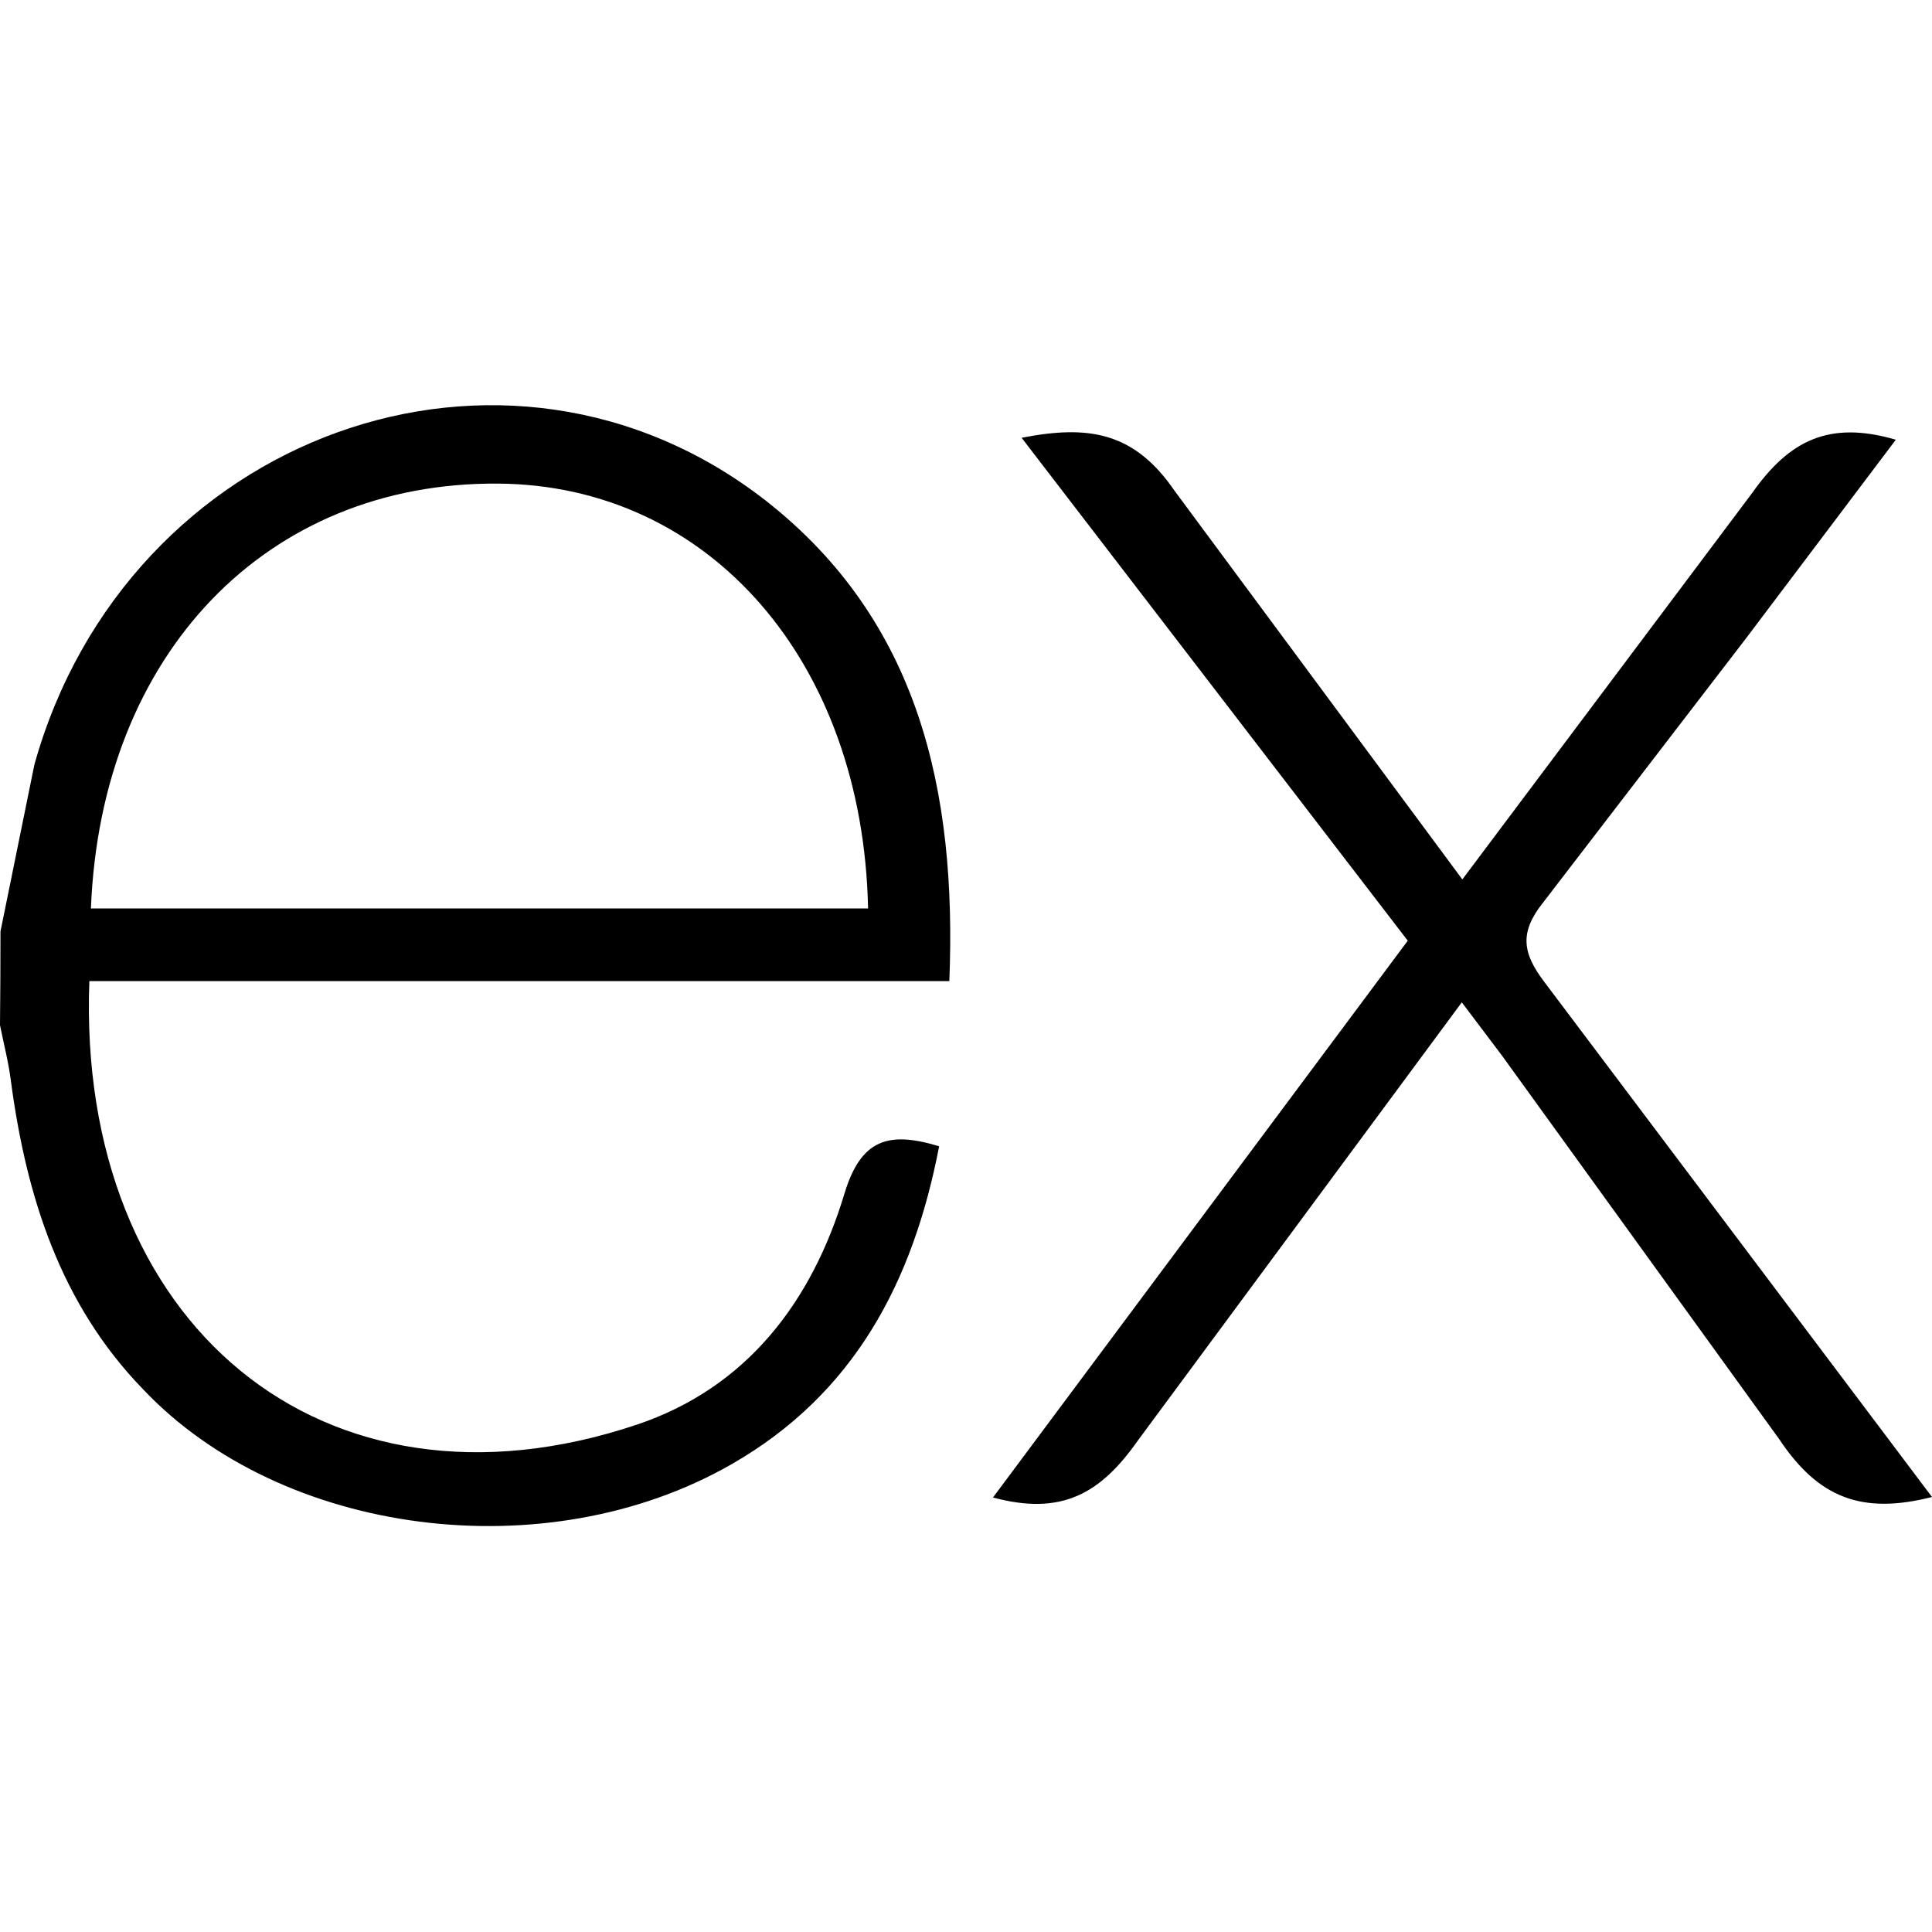
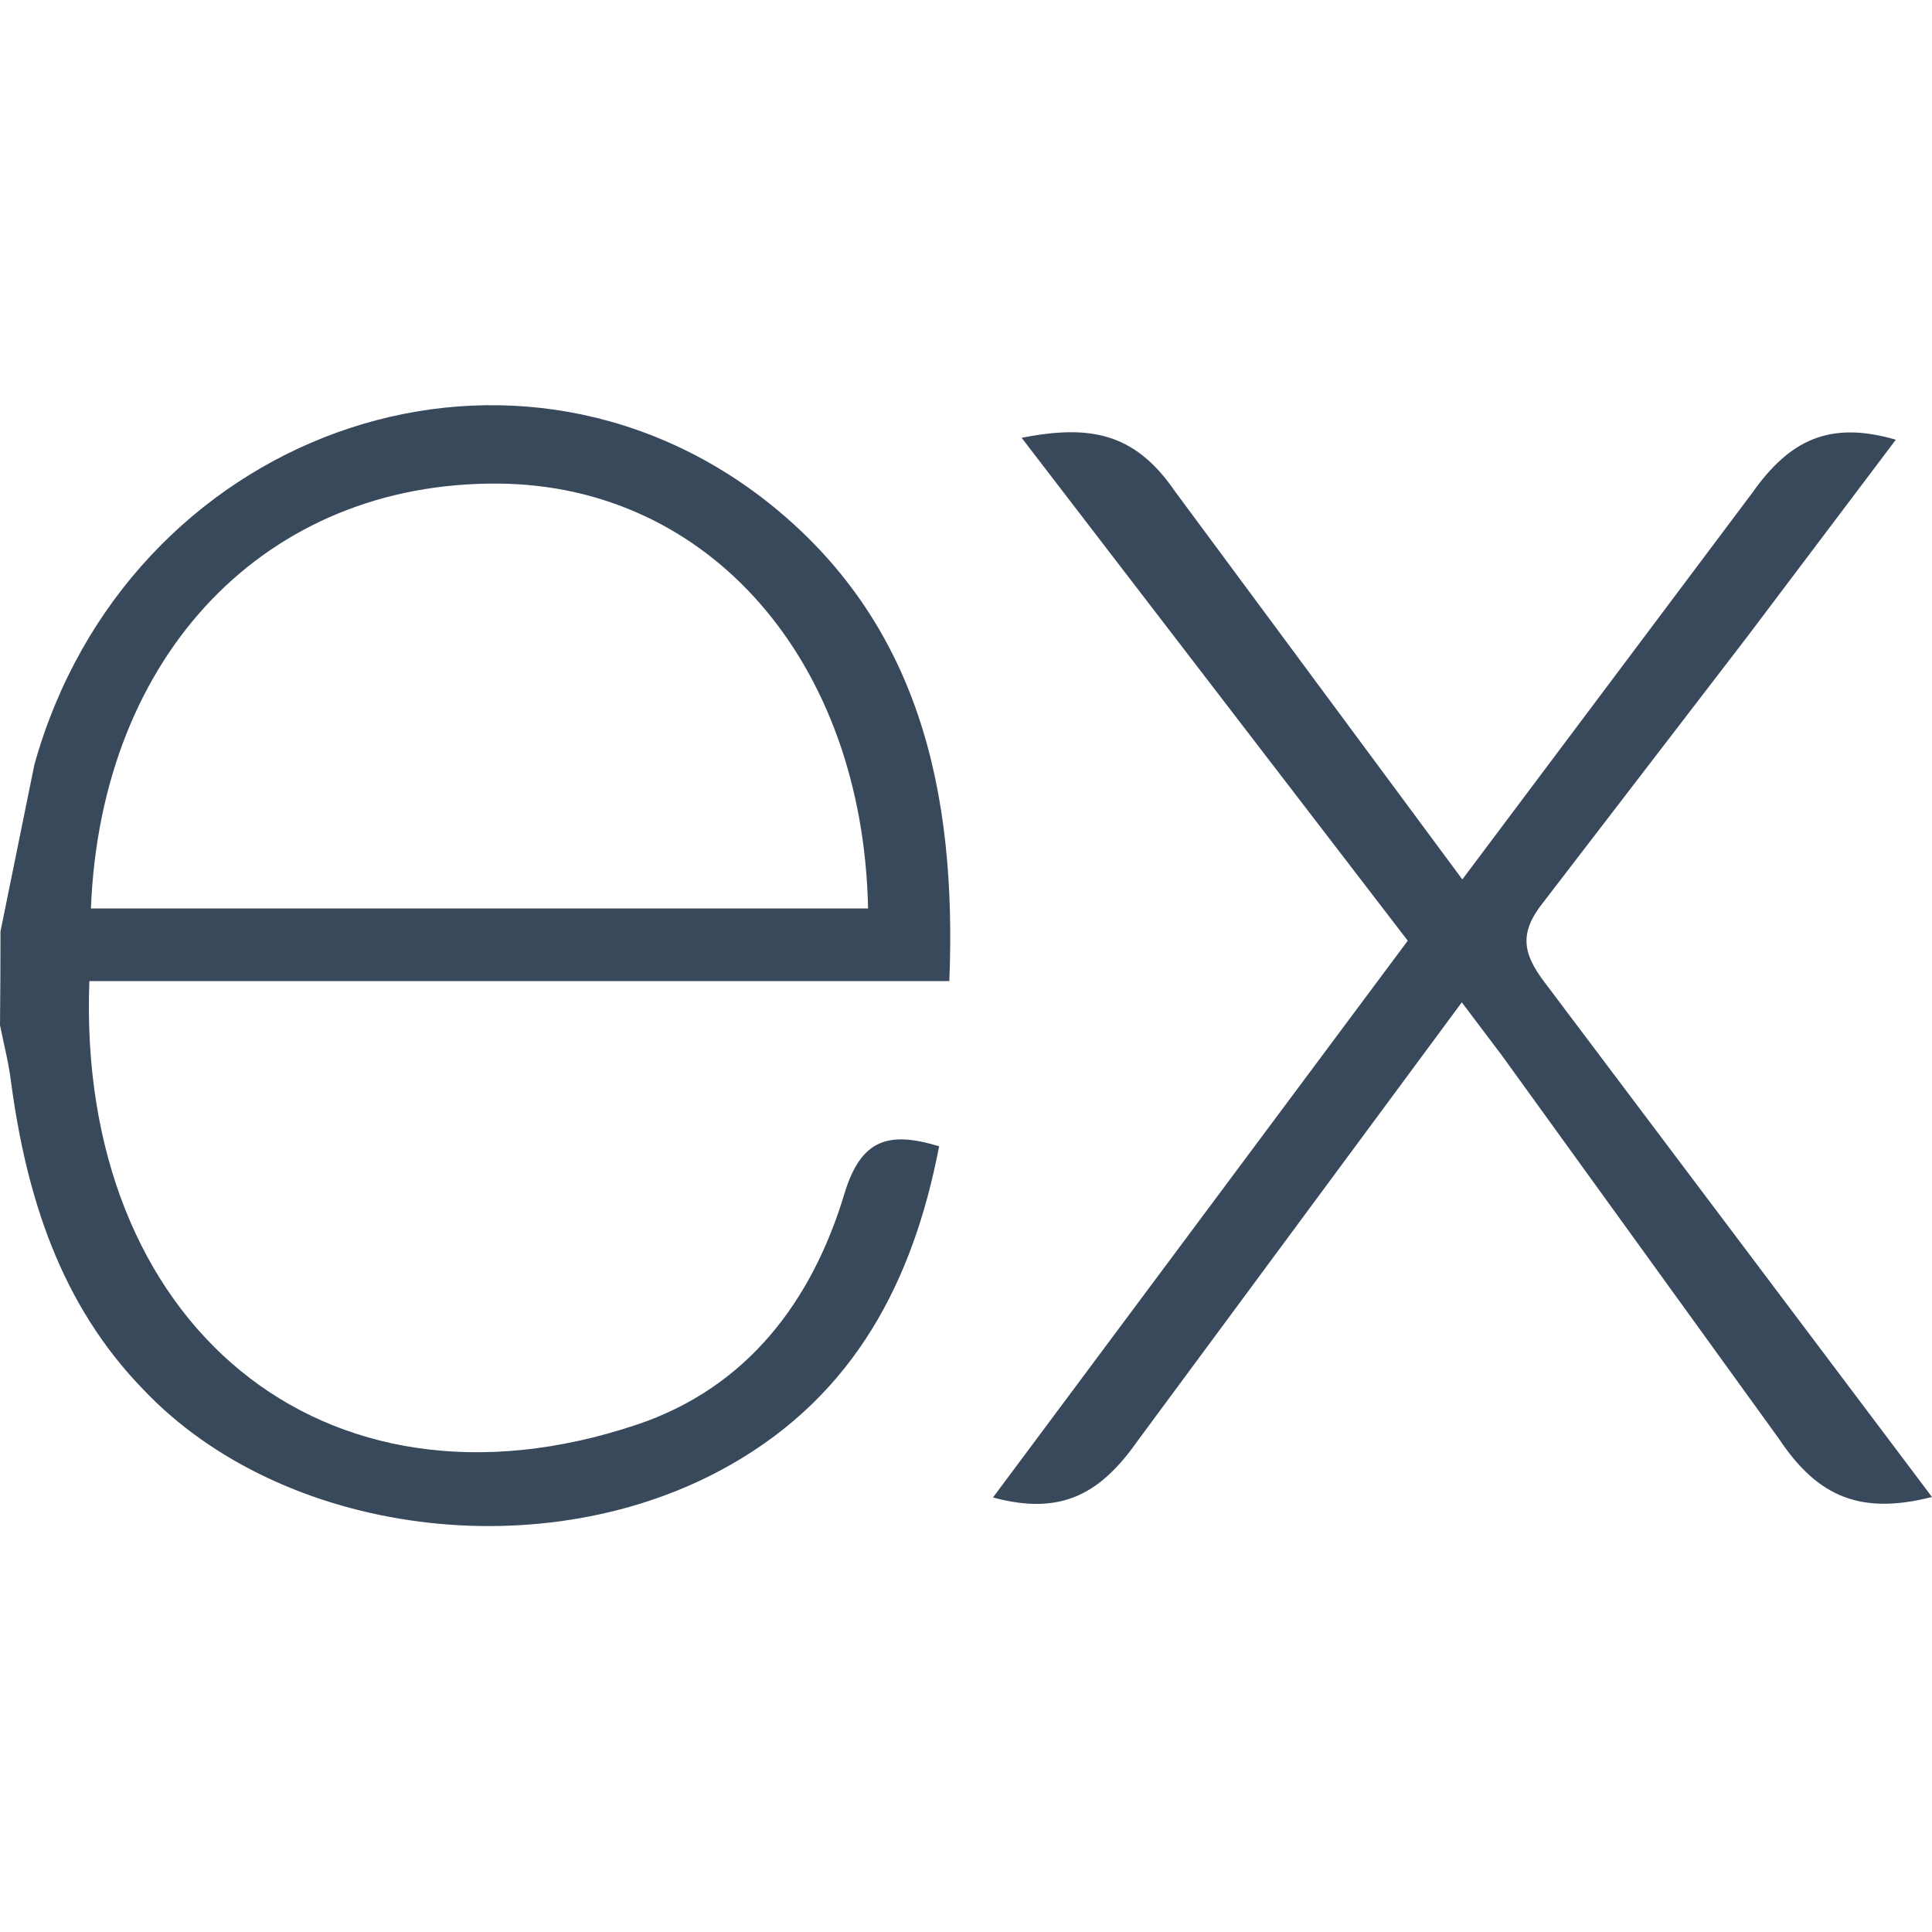
<svg xmlns="http://www.w3.org/2000/svg" viewBox="0 0 32 32" width="64" height="64">
-   <path d="M32 24.795c-1.164.296-1.884.013-2.53-.957l-4.594-6.356-.664-.88-5.365 7.257c-.613.873-1.256 1.253-2.4.944l6.87-9.222-6.396-8.33c1.1-.214 1.86-.105 2.535.88l4.765 6.435 4.8-6.4c.615-.873 1.276-1.205 2.38-.883l-2.48 3.288-3.36 4.375c-.4.5-.345.842.023 1.325L32 24.795zM.008 15.427l.562-2.764C2.1 7.193 8.37 4.92 12.694 8.3c2.527 1.988 3.155 4.8 3.03 7.95H1.48c-.214 5.67 3.867 9.092 9.07 7.346 1.825-.613 2.9-2.042 3.438-3.83.273-.896.725-1.036 1.567-.78-.43 2.236-1.4 4.104-3.45 5.273-3.063 1.75-7.435 1.184-9.735-1.248C1 21.6.434 19.812.18 17.9c-.04-.316-.12-.617-.18-.92q.008-.776.008-1.552zm1.498-.38h12.872c-.084-4.1-2.637-7.012-6.126-7.037-3.83-.03-6.58 2.813-6.746 7.037z" />
+   <path fill="#081B33" opacity="0.8" d="M32 24.795c-1.164.296-1.884.013-2.53-.957l-4.594-6.356-.664-.88-5.365 7.257c-.613.873-1.256 1.253-2.4.944l6.87-9.222-6.396-8.33c1.1-.214 1.86-.105 2.535.88l4.765 6.435 4.8-6.4c.615-.873 1.276-1.205 2.38-.883l-2.48 3.288-3.36 4.375c-.4.5-.345.842.023 1.325L32 24.795zM.008 15.427l.562-2.764C2.1 7.193 8.37 4.92 12.694 8.3c2.527 1.988 3.155 4.8 3.03 7.95H1.48c-.214 5.67 3.867 9.092 9.07 7.346 1.825-.613 2.9-2.042 3.438-3.83.273-.896.725-1.036 1.567-.78-.43 2.236-1.4 4.104-3.45 5.273-3.063 1.75-7.435 1.184-9.735-1.248C1 21.6.434 19.812.18 17.9c-.04-.316-.12-.617-.18-.92q.008-.776.008-1.552zm1.498-.38h12.872c-.084-4.1-2.637-7.012-6.126-7.037-3.83-.03-6.58 2.813-6.746 7.037z" />
</svg>
